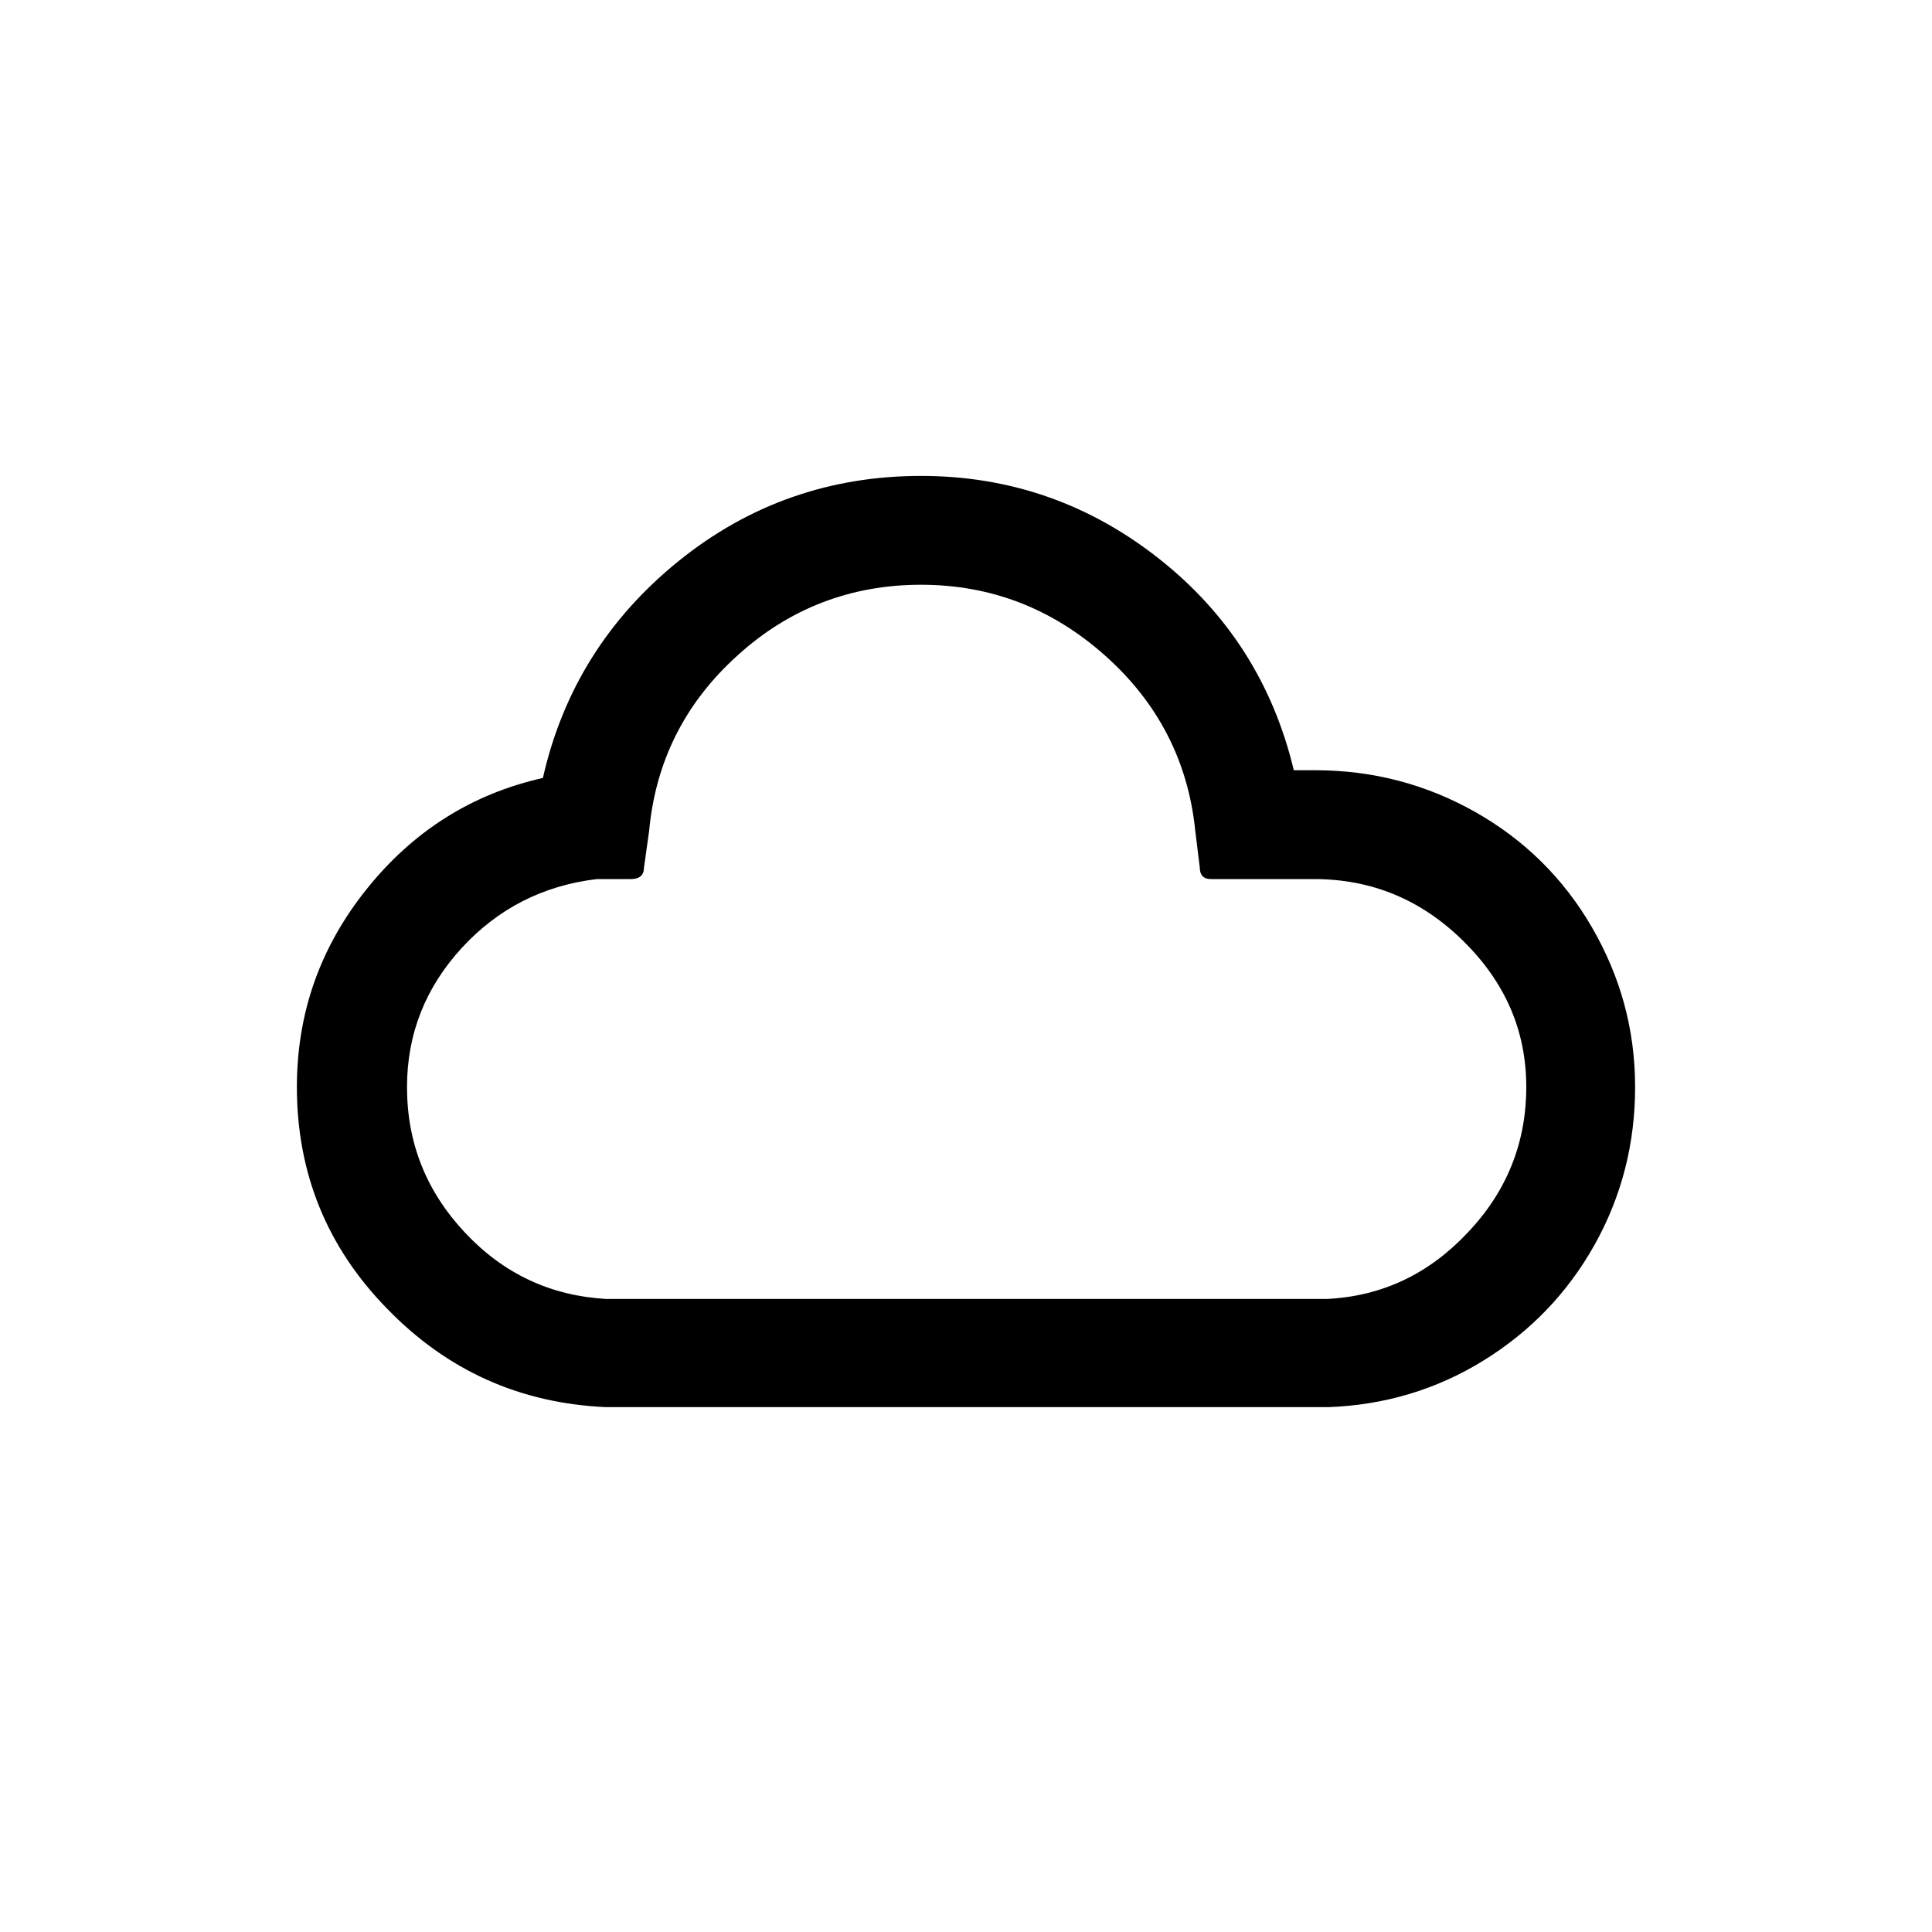
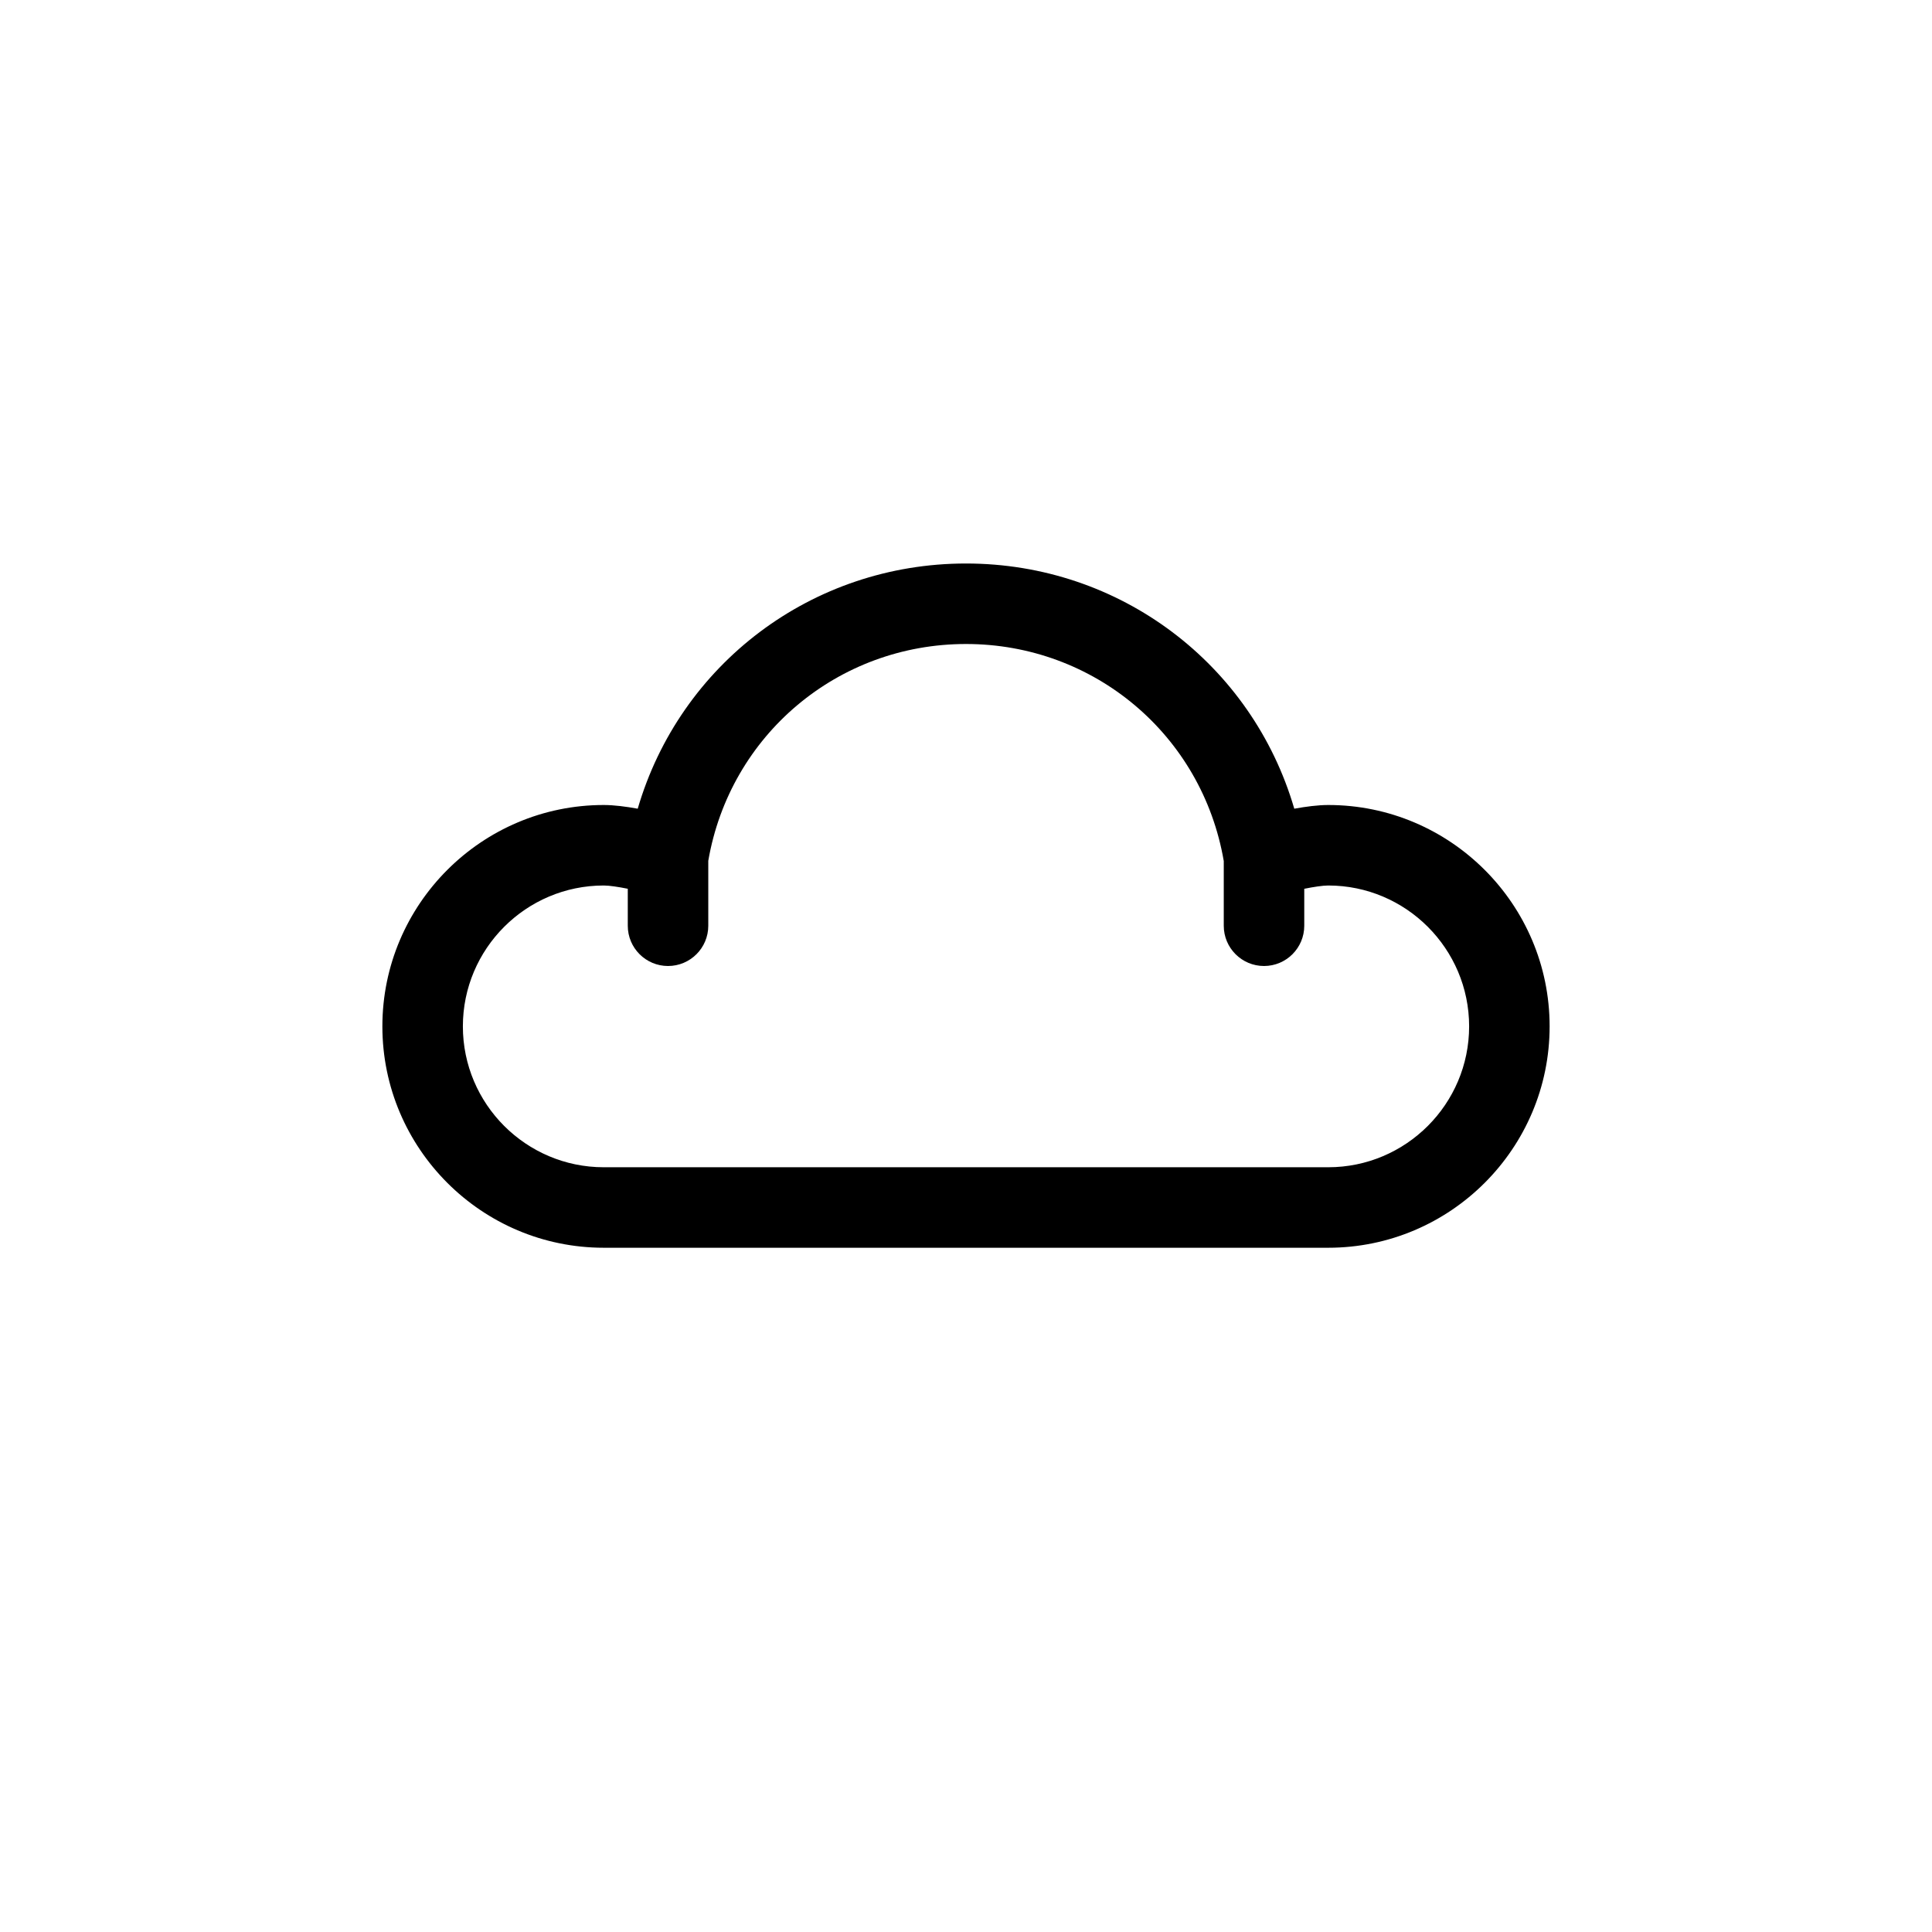
- <svg xmlns="http://www.w3.org/2000/svg" version="1.1" id="Layer_1" x="0px" y="0px" viewBox="0 0 30 30" style="enable-background:new 0 0 30 30;" xml:space="preserve">
-   <path d="M4.61,16.88c0-1.15,0.36-2.17,1.08-3.07c0.72-0.9,1.63-1.48,2.74-1.73c0.31-1.37,1.02-2.49,2.11-3.37s2.35-1.32,3.76-1.32  c1.38,0,2.61,0.43,3.69,1.28s1.78,1.95,2.1,3.29h0.33c0.9,0,1.73,0.22,2.49,0.65s1.37,1.03,1.81,1.79c0.44,0.76,0.67,1.58,0.67,2.48  c0,0.88-0.21,1.7-0.63,2.45s-1,1.35-1.73,1.8c-0.73,0.45-1.54,0.69-2.41,0.72H9.41c-1.34-0.06-2.47-0.57-3.4-1.53  C5.08,19.37,4.61,18.22,4.61,16.88z M6.32,16.88c0,0.87,0.3,1.62,0.9,2.26s1.33,0.98,2.19,1.03h11.19c0.86-0.04,1.59-0.39,2.19-1.03  c0.61-0.64,0.91-1.4,0.91-2.26c0-0.88-0.33-1.63-0.98-2.27c-0.65-0.64-1.42-0.96-2.32-0.96H18.8c-0.11,0-0.17-0.06-0.17-0.18  l-0.07-0.57c-0.11-1.08-0.58-1.99-1.4-2.72c-0.82-0.73-1.77-1.1-2.86-1.1c-1.09,0-2.05,0.37-2.85,1.1  c-0.81,0.73-1.27,1.64-1.37,2.72l-0.08,0.57c0,0.12-0.07,0.18-0.2,0.18H9.27c-0.84,0.1-1.54,0.46-2.1,1.07S6.32,16.05,6.32,16.88z" />
+ <svg xmlns="http://www.w3.org/2000/svg" version="1.1" width="800px" height="800px" viewBox="0 0 96 96" enable-background="new 0 0 96 96" xml:space="preserve">
+   <g id="Base" display="none">
+ </g>
+   <g id="Dibujo">
+     <g>
+       <path d="M66,40c-0.507,0-1.112,0.079-1.688,0.184C62.218,33.012,55.663,28,48,28c-7.664,0-14.218,5.012-16.312,12.184    C31.112,40.079,30.507,40,30,40c-6.065,0-11,4.935-11,11s4.935,11,11,11h36c6.065,0,11-4.935,11-11S72.065,40,66,40z M66,58H30    c-3.86,0-7-3.141-7-7s3.14-7,7-7c0.277,0,0.723,0.068,1.194,0.162V46c0,1.104,0.896,2,2,2s2-0.896,2-2v-3.226    C36.27,36.524,41.632,32,48,32c6.371,0,11.735,4.529,12.808,10.784V46c0,1.104,0.896,2,2,2c1.105,0,2-0.896,2-2v-1.837    C65.278,44.069,65.726,44,66,44c3.859,0,7,3.141,7,7S69.859,58,66,58z" />
+     </g>
+   </g>
</svg>
